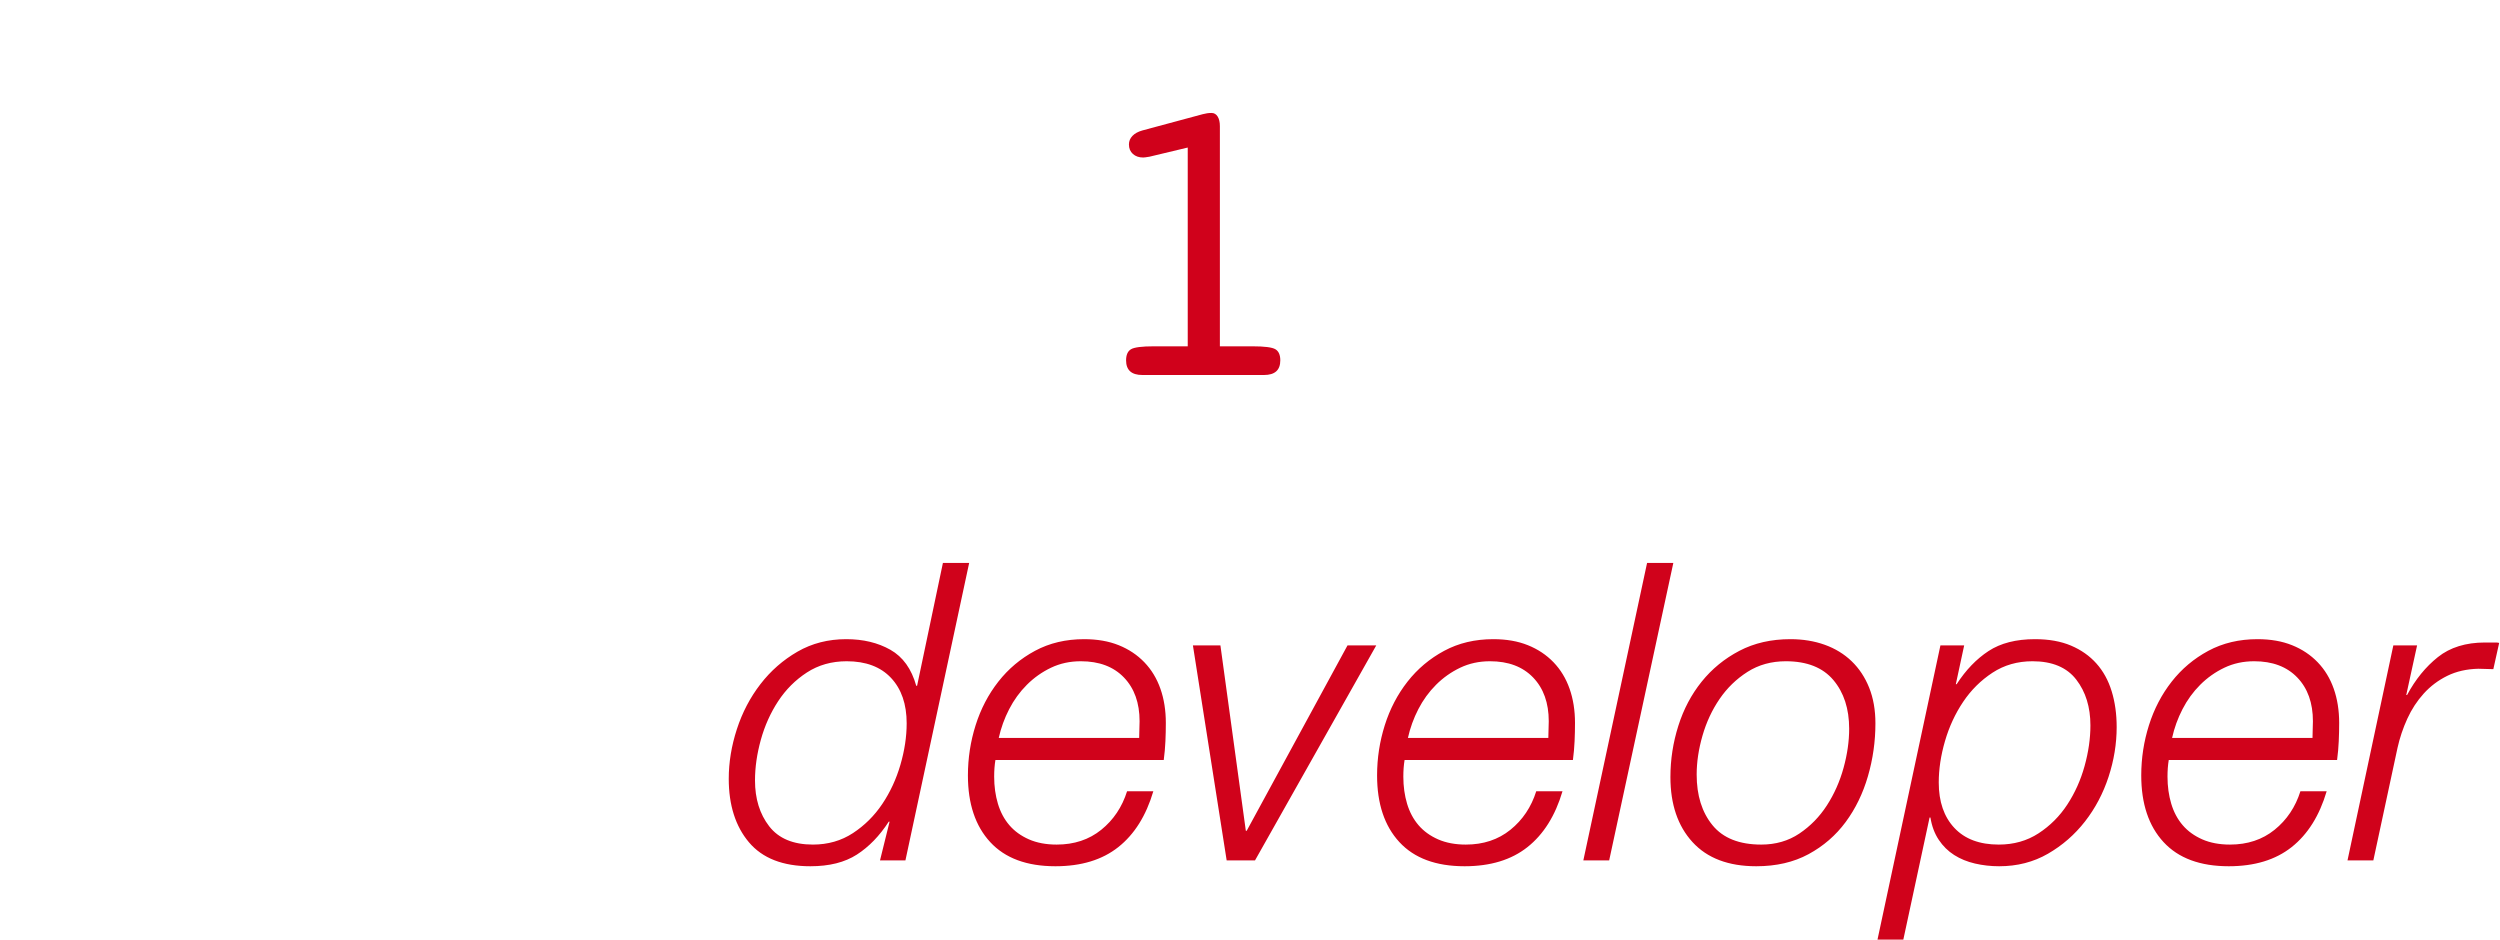
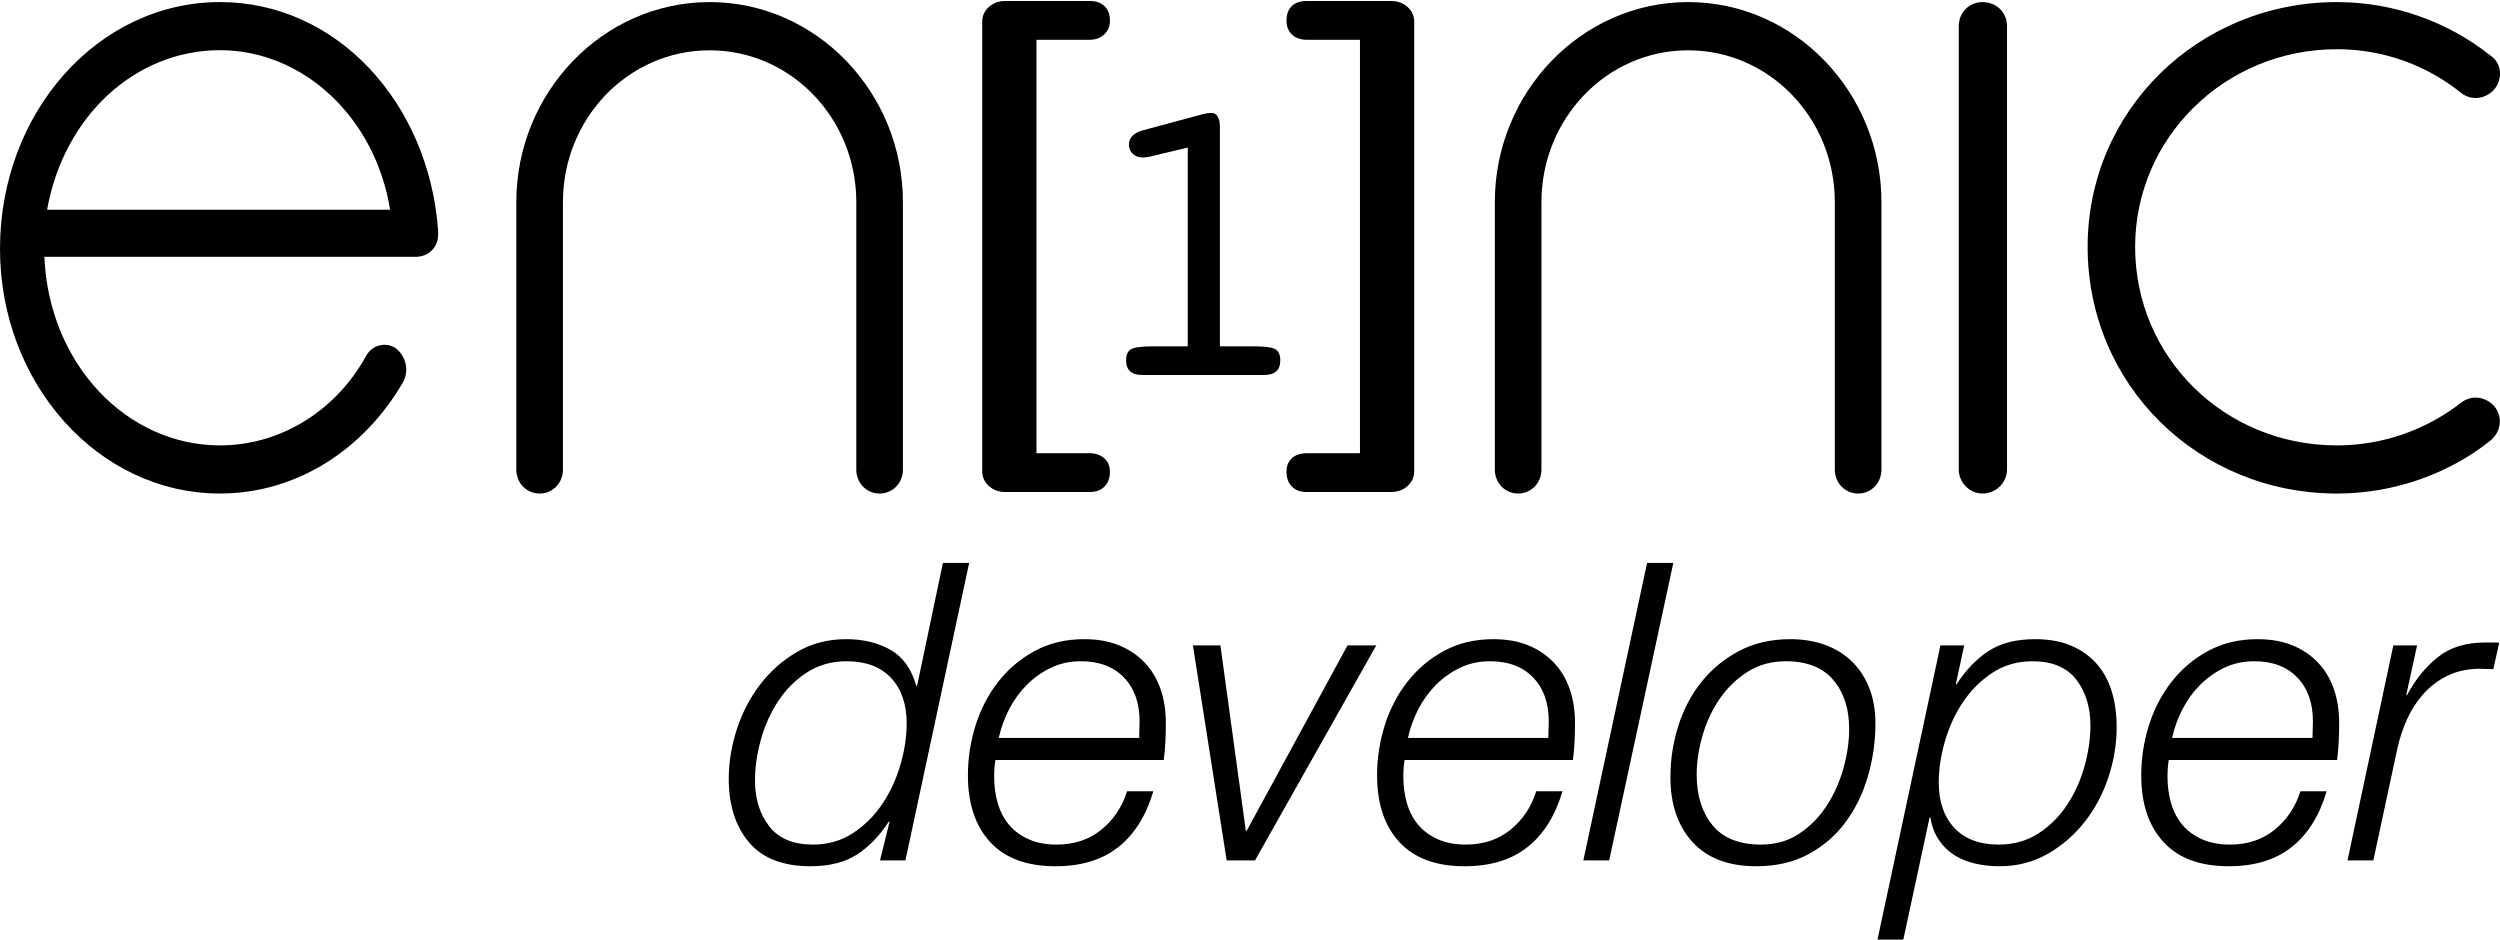
<svg xmlns="http://www.w3.org/2000/svg" width="1200px" height="451px" viewBox="0 0 1200 451" version="1.1">
  <defs />
  <g id="Page-1" stroke="none" stroke-width="1" fill="none" fill-rule="evenodd">
-     <g id="logo" transform="translate(-1, -121)">
+     <g id="logo" transform="translate(-1, -121)" fill="#000000">
      <path d="M1,240.44 C1,174.96 48.02,122 106.61,122 C162.502,122 206.88,170.15 211.31,231.77 L211.31,233.685 C211.31,239.933 206.434,244.267 200.675,244.267 L22.295,244.267 C24.501,295.787 61.793,334.787 106.605,334.787 C135.445,334.787 162.055,318.41 176.685,291.931 C179.797,286.161 186.461,285.204 190.896,288.076 C195.796,291.931 197.56,298.683 194.449,304.453 C175.803,336.703 143.409,357.893 106.609,357.893 C48.019,357.893 0.999,304.934 0.999,240.433 M23.616,221.663 L188.246,221.663 C181.14,177.343 146.519,145.093 106.606,145.093 C65.784,145.093 31.606,176.889 23.615,221.663" id="Shape" fill-rule="nonzero" />
      <path d="M811.32,122 C760.03,122 718.52,165.42 718.52,218.01 L718.52,346.34 C718.52,353.081 723.644,357.903 729.696,357.903 C735.772,357.903 740.896,353.081 740.896,346.34 L740.896,218.01 C740.896,177.97 772.126,145.15 811.316,145.15 C850.476,145.15 881.716,177.97 881.716,218.01 L881.716,346.34 C881.716,353.081 886.84,357.903 892.916,357.903 C898.966,357.903 904.092,353.081 904.092,346.34 L904.092,218.01 C904.092,165.423 862.611,122 811.322,122" id="Shape" fill-rule="nonzero" />
      <path d="M341.63,122 C290.34,122 248.83,165.42 248.83,218.01 L248.83,346.34 C248.83,353.081 253.954,357.903 260.006,357.903 C266.082,357.903 271.206,353.081 271.206,346.34 L271.206,218.01 C271.206,177.97 302.436,145.15 341.626,145.15 C380.786,145.15 412.026,177.97 412.026,218.01 L412.026,346.34 C412.026,353.081 417.15,357.903 423.226,357.903 C429.276,357.903 434.402,353.081 434.402,346.34 L434.402,218.01 C434.402,165.423 392.921,122 341.632,122 L552.101,0.833" id="Shape" fill-rule="nonzero" />
      <path d="M941.21,133.564 C941.21,126.812 946.406,122 952.567,122 C959.173,122 964.369,126.812 964.369,133.564 L964.369,346.354 C964.369,352.602 959.173,357.893 952.567,357.893 C946.406,357.893 941.21,352.602 941.21,346.354 L941.21,133.564" id="Shape" fill-rule="nonzero" />
      <path d="M1003.06,239.48 C1003.06,174 1056.25,122 1122.75,122 C1150.291,122 1176.441,131.624 1196.85,148 C1201.598,151.376 1202.542,158.582 1198.292,163.873 C1194.464,168.206 1187.827,169.668 1182.607,165.813 C1165.978,152.334 1145.073,144.623 1122.752,144.623 C1068.612,144.623 1025.862,187.479 1025.862,239.483 C1025.862,292.417 1068.616,334.793 1122.752,334.793 C1145.073,334.793 1165.982,327.083 1182.607,314.083 C1187.827,310.228 1194.464,311.689 1198.292,316.023 C1202.543,321.314 1201.598,328.545 1195.906,332.878 C1176.443,348.272 1150.294,357.898 1122.756,357.898 C1056.266,357.898 1003.066,305.898 1003.066,239.478" id="Shape" fill-rule="nonzero" />
-       <path d="M435.6,534 L423.4,534 L428,515.4 L427.6,515.4 C423.2,522.2 418.1,527.467 412.3,531.2 C406.5,534.933 399.067,536.8 390,536.8 C376.8,536.8 366.967,532.967 360.5,525.3 C354.033,517.633 350.8,507.467 350.8,494.8 C350.8,486.933 352.1,479 354.7,471 C357.3,463 361.067,455.8 366,449.4 C370.933,443 376.867,437.8 383.8,433.8 C390.733,429.8 398.533,427.8 407.2,427.8 C415.333,427.8 422.4,429.5 428.4,432.9 C434.4,436.3 438.533,442.067 440.8,450.2 L441.2,450.2 L453.6,391.2 L466.2,391.2 L435.6,534 Z M391.2,526.4 C398.4,526.4 404.8,524.567 410.4,520.9 C416,517.233 420.7,512.567 424.5,506.9 C428.3,501.233 431.2,494.967 433.2,488.1 C435.2,481.233 436.2,474.6 436.2,468.2 C436.2,459 433.7,451.733 428.7,446.4 C423.7,441.067 416.6,438.4 407.4,438.4 C400.2,438.4 393.833,440.2 388.3,443.8 C382.767,447.4 378.167,452 374.5,457.6 C370.833,463.2 368.067,469.367 366.2,476.1 C364.333,482.833 363.4,489.333 363.4,495.6 C363.4,504.4 365.667,511.733 370.2,517.6 C374.733,523.467 381.733,526.4 391.2,526.4 Z M547.8,475.2 C547.8,473.733 547.833,472.367 547.9,471.1 C547.967,469.833 548,468.533 548,467.2 C548,458.4 545.5,451.4 540.5,446.2 C535.5,441 528.6,438.4 519.8,438.4 C514.6,438.4 509.833,439.433 505.5,441.5 C501.167,443.567 497.3,446.3 493.9,449.7 C490.5,453.1 487.667,457 485.4,461.4 C483.133,465.8 481.467,470.4 480.4,475.2 L547.8,475.2 Z M478.8,485.8 C478.4,488.2 478.2,490.867 478.2,493.8 C478.2,498.467 478.8,502.8 480,506.8 C481.2,510.8 483.033,514.233 485.5,517.1 C487.967,519.967 491.1,522.233 494.9,523.9 C498.7,525.567 503.133,526.4 508.2,526.4 C516.6,526.4 523.733,524.033 529.6,519.3 C535.467,514.567 539.6,508.4 542,500.8 L554.6,500.8 C551.133,512.533 545.533,521.467 537.8,527.6 C530.067,533.733 520,536.8 507.6,536.8 C493.867,536.8 483.433,532.933 476.3,525.2 C469.167,517.467 465.6,506.8 465.6,493.2 C465.6,484.933 466.833,476.9 469.3,469.1 C471.767,461.3 475.4,454.333 480.2,448.2 C485,442.067 490.867,437.133 497.8,433.4 C504.733,429.667 512.6,427.8 521.4,427.8 C527.667,427.8 533.2,428.767 538,430.7 C542.8,432.633 546.9,435.367 550.3,438.9 C553.7,442.433 556.267,446.667 558,451.6 C559.733,456.533 560.6,462 560.6,468 C560.6,470.933 560.533,473.867 560.4,476.8 C560.267,479.733 560,482.733 559.6,485.8 L478.8,485.8 Z M573.6,430.8 L589.8,534 L603.4,534 L661.6,430.8 L647.8,430.8 L599.4,519.8 L599,519.8 L586.8,430.8 L573.6,430.8 Z M744.2,475.2 C744.2,473.733 744.233,472.367 744.3,471.1 C744.367,469.833 744.4,468.533 744.4,467.2 C744.4,458.4 741.9,451.4 736.9,446.2 C731.9,441 725,438.4 716.2,438.4 C711,438.4 706.233,439.433 701.9,441.5 C697.567,443.567 693.7,446.3 690.3,449.7 C686.9,453.1 684.067,457 681.8,461.4 C679.533,465.8 677.867,470.4 676.8,475.2 L744.2,475.2 Z M675.2,485.8 C674.8,488.2 674.6,490.867 674.6,493.8 C674.6,498.467 675.2,502.8 676.4,506.8 C677.6,510.8 679.433,514.233 681.9,517.1 C684.367,519.967 687.5,522.233 691.3,523.9 C695.1,525.567 699.533,526.4 704.6,526.4 C713,526.4 720.133,524.033 726,519.3 C731.867,514.567 736,508.4 738.4,500.8 L751,500.8 C747.533,512.533 741.933,521.467 734.2,527.6 C726.467,533.733 716.4,536.8 704,536.8 C690.267,536.8 679.833,532.933 672.7,525.2 C665.567,517.467 662,506.8 662,493.2 C662,484.933 663.233,476.9 665.7,469.1 C668.167,461.3 671.8,454.333 676.6,448.2 C681.4,442.067 687.267,437.133 694.2,433.4 C701.133,429.667 709,427.8 717.8,427.8 C724.067,427.8 729.6,428.767 734.4,430.7 C739.2,432.633 743.3,435.367 746.7,438.9 C750.1,442.433 752.667,446.667 754.4,451.6 C756.133,456.533 757,462 757,468 C757,470.933 756.933,473.867 756.8,476.8 C756.667,479.733 756.4,482.733 756,485.8 L675.2,485.8 Z M791.6,391.2 L804.2,391.2 L773.4,534 L761,534 L791.6,391.2 Z M846.4,526.4 C853.333,526.4 859.433,524.633 864.7,521.1 C869.967,517.567 874.367,513.067 877.9,507.6 C881.433,502.133 884.1,496.133 885.9,489.6 C887.7,483.067 888.6,476.8 888.6,470.8 C888.6,461.2 886.067,453.4 881,447.4 C875.933,441.4 868.333,438.4 858.2,438.4 C851.267,438.4 845.133,440.1 839.8,443.5 C834.467,446.9 830,451.233 826.4,456.5 C822.8,461.767 820.067,467.633 818.2,474.1 C816.333,480.567 815.4,486.8 815.4,492.8 C815.4,502.8 817.933,510.9 823,517.1 C828.067,523.3 835.867,526.4 846.4,526.4 Z M860.4,427.8 C866.4,427.8 871.9,428.7 876.9,430.5 C881.9,432.3 886.2,434.933 889.8,438.4 C893.4,441.867 896.2,446.1 898.2,451.1 C900.2,456.1 901.2,461.8 901.2,468.2 C901.2,476.867 900,485.333 897.6,493.6 C895.2,501.867 891.633,509.2 886.9,515.6 C882.167,522 876.233,527.133 869.1,531 C861.967,534.867 853.6,536.8 844,536.8 C830.667,536.8 820.467,532.933 813.4,525.2 C806.333,517.467 802.8,507.067 802.8,494 C802.8,485.6 804.067,477.4 806.6,469.4 C809.133,461.4 812.867,454.333 817.8,448.2 C822.733,442.067 828.767,437.133 835.9,433.4 C843.033,429.667 851.2,427.8 860.4,427.8 Z M932.4,430.8 L943.8,430.8 L939.8,449.4 L940.2,449.4 C944.6,442.6 949.7,437.3 955.5,433.5 C961.3,429.7 968.733,427.8 977.8,427.8 C984.467,427.8 990.233,428.833 995.1,430.9 C999.967,432.967 1004.033,435.833 1007.3,439.5 C1010.567,443.167 1013,447.6 1014.6,452.8 C1016.2,458 1017,463.733 1017,470 C1017,478 1015.7,485.967 1013.1,493.9 C1010.5,501.833 1006.733,508.967 1001.8,515.3 C996.867,521.633 990.933,526.8 984,530.8 C977.067,534.8 969.267,536.8 960.6,536.8 C956.6,536.8 952.733,536.367 949,535.5 C945.267,534.633 941.933,533.267 939,531.4 C936.067,529.533 933.6,527.1 931.6,524.1 C929.6,521.1 928.267,517.533 927.6,513.4 L927.2,513.4 L914.6,572 L902.2,572 L932.4,430.8 Z M976.6,438.4 C969.4,438.4 963,440.233 957.4,443.9 C951.8,447.567 947.1,452.233 943.3,457.9 C939.5,463.567 936.6,469.833 934.6,476.7 C932.6,483.567 931.6,490.2 931.6,496.6 C931.6,505.8 934.1,513.067 939.1,518.4 C944.1,523.733 951.2,526.4 960.4,526.4 C967.6,526.4 973.967,524.6 979.5,521 C985.033,517.4 989.633,512.8 993.3,507.2 C996.967,501.6 999.733,495.433 1001.6,488.7 C1003.467,481.967 1004.4,475.467 1004.4,469.2 C1004.4,460.4 1002.133,453.067 997.6,447.2 C993.067,441.333 986.067,438.4 976.6,438.4 Z M1111,475.2 C1111,473.733 1111.033,472.367 1111.1,471.1 C1111.167,469.833 1111.2,468.533 1111.2,467.2 C1111.2,458.4 1108.7,451.4 1103.7,446.2 C1098.7,441 1091.8,438.4 1083,438.4 C1077.8,438.4 1073.033,439.433 1068.7,441.5 C1064.367,443.567 1060.5,446.3 1057.1,449.7 C1053.7,453.1 1050.867,457 1048.6,461.4 C1046.333,465.8 1044.667,470.4 1043.6,475.2 L1111,475.2 Z M1042,485.8 C1041.6,488.2 1041.4,490.867 1041.4,493.8 C1041.4,498.467 1042,502.8 1043.2,506.8 C1044.4,510.8 1046.233,514.233 1048.7,517.1 C1051.167,519.967 1054.3,522.233 1058.1,523.9 C1061.9,525.567 1066.333,526.4 1071.4,526.4 C1079.8,526.4 1086.933,524.033 1092.8,519.3 C1098.667,514.567 1102.8,508.4 1105.2,500.8 L1117.8,500.8 C1114.333,512.533 1108.733,521.467 1101,527.6 C1093.267,533.733 1083.2,536.8 1070.8,536.8 C1057.067,536.8 1046.633,532.933 1039.5,525.2 C1032.367,517.467 1028.8,506.8 1028.8,493.2 C1028.8,484.933 1030.033,476.9 1032.5,469.1 C1034.967,461.3 1038.6,454.333 1043.4,448.2 C1048.2,442.067 1054.067,437.133 1061,433.4 C1067.933,429.667 1075.8,427.8 1084.6,427.8 C1090.867,427.8 1096.4,428.767 1101.2,430.7 C1106,432.633 1110.1,435.367 1113.5,438.9 C1116.9,442.433 1119.467,446.667 1121.2,451.6 C1122.933,456.533 1123.8,462 1123.8,468 C1123.8,470.933 1123.733,473.867 1123.6,476.8 C1123.467,479.733 1123.2,482.733 1122.8,485.8 L1042,485.8 Z M1149.8,430.8 L1127.8,534 L1140.2,534 L1151.8,480 C1152.867,475.2 1154.433,470.533 1156.5,466 C1158.567,461.467 1161.2,457.433 1164.4,453.9 C1167.6,450.367 1171.367,447.533 1175.7,445.4 C1180.033,443.267 1185,442.133 1190.6,442 C1191.8,442 1193,442.033 1194.2,442.1 C1195.4,442.167 1196.6,442.2 1197.8,442.2 L1200.6,429.6 C1200.067,429.467 1199.533,429.4 1199,429.4 L1193.8,429.4 C1184.6,429.4 1177.067,431.733 1171.2,436.4 C1165.333,441.067 1160.4,447.133 1156.4,454.6 L1156,454.6 L1161.2,430.8 L1149.8,430.8 Z" id="developer-outlines" fill="#D0021B" />
-       <path d="M552.752,196.215 L550.848,196.508 C550.425,196.573 550.051,196.605 549.725,196.605 C547.707,196.605 546.063,196.036 544.793,194.896 C543.524,193.757 542.889,192.243 542.889,190.355 C542.889,188.793 543.442,187.426 544.549,186.254 C545.656,185.082 547.251,184.203 549.334,183.617 L578.338,175.805 C579.054,175.609 579.754,175.463 580.438,175.365 C581.122,175.268 581.821,175.219 582.538,175.219 C583.775,175.219 584.751,175.788 585.467,176.928 C586.183,178.067 586.541,179.613 586.541,181.566 L586.541,287.23 L602.166,287.23 C607.961,287.23 611.639,287.702 613.202,288.646 C614.764,289.591 615.545,291.365 615.545,293.969 C615.545,296.313 614.894,298.07 613.592,299.242 C612.29,300.414 610.337,301 607.733,301 L549.334,301 C546.73,301 544.777,300.414 543.475,299.242 C542.173,298.07 541.522,296.313 541.522,293.969 C541.522,291.365 542.303,289.591 543.866,288.646 C545.428,287.702 549.107,287.23 554.901,287.23 L571.112,287.23 L571.112,191.82 L552.752,196.215 Z" id="[1]" fill="#D0011B" />
+       <path d="M435.6,534 L423.4,534 L428,515.4 L427.6,515.4 C423.2,522.2 418.1,527.467 412.3,531.2 C406.5,534.933 399.067,536.8 390,536.8 C376.8,536.8 366.967,532.967 360.5,525.3 C354.033,517.633 350.8,507.467 350.8,494.8 C350.8,486.933 352.1,479 354.7,471 C357.3,463 361.067,455.8 366,449.4 C370.933,443 376.867,437.8 383.8,433.8 C390.733,429.8 398.533,427.8 407.2,427.8 C415.333,427.8 422.4,429.5 428.4,432.9 C434.4,436.3 438.533,442.067 440.8,450.2 L441.2,450.2 L453.6,391.2 L466.2,391.2 L435.6,534 Z M391.2,526.4 C398.4,526.4 404.8,524.567 410.4,520.9 C416,517.233 420.7,512.567 424.5,506.9 C428.3,501.233 431.2,494.967 433.2,488.1 C435.2,481.233 436.2,474.6 436.2,468.2 C436.2,459 433.7,451.733 428.7,446.4 C423.7,441.067 416.6,438.4 407.4,438.4 C400.2,438.4 393.833,440.2 388.3,443.8 C382.767,447.4 378.167,452 374.5,457.6 C370.833,463.2 368.067,469.367 366.2,476.1 C364.333,482.833 363.4,489.333 363.4,495.6 C363.4,504.4 365.667,511.733 370.2,517.6 C374.733,523.467 381.733,526.4 391.2,526.4 Z M547.8,475.2 C547.8,473.733 547.833,472.367 547.9,471.1 C547.967,469.833 548,468.533 548,467.2 C548,458.4 545.5,451.4 540.5,446.2 C535.5,441 528.6,438.4 519.8,438.4 C514.6,438.4 509.833,439.433 505.5,441.5 C501.167,443.567 497.3,446.3 493.9,449.7 C490.5,453.1 487.667,457 485.4,461.4 C483.133,465.8 481.467,470.4 480.4,475.2 L547.8,475.2 Z M478.8,485.8 C478.4,488.2 478.2,490.867 478.2,493.8 C478.2,498.467 478.8,502.8 480,506.8 C481.2,510.8 483.033,514.233 485.5,517.1 C487.967,519.967 491.1,522.233 494.9,523.9 C498.7,525.567 503.133,526.4 508.2,526.4 C516.6,526.4 523.733,524.033 529.6,519.3 C535.467,514.567 539.6,508.4 542,500.8 L554.6,500.8 C551.133,512.533 545.533,521.467 537.8,527.6 C530.067,533.733 520,536.8 507.6,536.8 C493.867,536.8 483.433,532.933 476.3,525.2 C469.167,517.467 465.6,506.8 465.6,493.2 C465.6,484.933 466.833,476.9 469.3,469.1 C471.767,461.3 475.4,454.333 480.2,448.2 C485,442.067 490.867,437.133 497.8,433.4 C504.733,429.667 512.6,427.8 521.4,427.8 C527.667,427.8 533.2,428.767 538,430.7 C542.8,432.633 546.9,435.367 550.3,438.9 C553.7,442.433 556.267,446.667 558,451.6 C559.733,456.533 560.6,462 560.6,468 C560.6,470.933 560.533,473.867 560.4,476.8 C560.267,479.733 560,482.733 559.6,485.8 L478.8,485.8 Z M573.6,430.8 L589.8,534 L603.4,534 L661.6,430.8 L647.8,430.8 L599.4,519.8 L599,519.8 L586.8,430.8 L573.6,430.8 Z M744.2,475.2 C744.2,473.733 744.233,472.367 744.3,471.1 C744.367,469.833 744.4,468.533 744.4,467.2 C744.4,458.4 741.9,451.4 736.9,446.2 C731.9,441 725,438.4 716.2,438.4 C711,438.4 706.233,439.433 701.9,441.5 C697.567,443.567 693.7,446.3 690.3,449.7 C686.9,453.1 684.067,457 681.8,461.4 C679.533,465.8 677.867,470.4 676.8,475.2 L744.2,475.2 Z M675.2,485.8 C674.8,488.2 674.6,490.867 674.6,493.8 C674.6,498.467 675.2,502.8 676.4,506.8 C677.6,510.8 679.433,514.233 681.9,517.1 C684.367,519.967 687.5,522.233 691.3,523.9 C695.1,525.567 699.533,526.4 704.6,526.4 C713,526.4 720.133,524.033 726,519.3 C731.867,514.567 736,508.4 738.4,500.8 L751,500.8 C747.533,512.533 741.933,521.467 734.2,527.6 C726.467,533.733 716.4,536.8 704,536.8 C690.267,536.8 679.833,532.933 672.7,525.2 C665.567,517.467 662,506.8 662,493.2 C662,484.933 663.233,476.9 665.7,469.1 C668.167,461.3 671.8,454.333 676.6,448.2 C681.4,442.067 687.267,437.133 694.2,433.4 C701.133,429.667 709,427.8 717.8,427.8 C724.067,427.8 729.6,428.767 734.4,430.7 C739.2,432.633 743.3,435.367 746.7,438.9 C750.1,442.433 752.667,446.667 754.4,451.6 C756.133,456.533 757,462 757,468 C757,470.933 756.933,473.867 756.8,476.8 C756.667,479.733 756.4,482.733 756,485.8 L675.2,485.8 Z M791.6,391.2 L804.2,391.2 L773.4,534 L761,534 L791.6,391.2 Z M846.4,526.4 C853.333,526.4 859.433,524.633 864.7,521.1 C869.967,517.567 874.367,513.067 877.9,507.6 C881.433,502.133 884.1,496.133 885.9,489.6 C887.7,483.067 888.6,476.8 888.6,470.8 C888.6,461.2 886.067,453.4 881,447.4 C875.933,441.4 868.333,438.4 858.2,438.4 C851.267,438.4 845.133,440.1 839.8,443.5 C834.467,446.9 830,451.233 826.4,456.5 C822.8,461.767 820.067,467.633 818.2,474.1 C816.333,480.567 815.4,486.8 815.4,492.8 C815.4,502.8 817.933,510.9 823,517.1 C828.067,523.3 835.867,526.4 846.4,526.4 Z M860.4,427.8 C866.4,427.8 871.9,428.7 876.9,430.5 C881.9,432.3 886.2,434.933 889.8,438.4 C893.4,441.867 896.2,446.1 898.2,451.1 C900.2,456.1 901.2,461.8 901.2,468.2 C901.2,476.867 900,485.333 897.6,493.6 C895.2,501.867 891.633,509.2 886.9,515.6 C882.167,522 876.233,527.133 869.1,531 C861.967,534.867 853.6,536.8 844,536.8 C830.667,536.8 820.467,532.933 813.4,525.2 C806.333,517.467 802.8,507.067 802.8,494 C802.8,485.6 804.067,477.4 806.6,469.4 C809.133,461.4 812.867,454.333 817.8,448.2 C822.733,442.067 828.767,437.133 835.9,433.4 C843.033,429.667 851.2,427.8 860.4,427.8 Z M932.4,430.8 L943.8,430.8 L939.8,449.4 L940.2,449.4 C944.6,442.6 949.7,437.3 955.5,433.5 C961.3,429.7 968.733,427.8 977.8,427.8 C984.467,427.8 990.233,428.833 995.1,430.9 C999.967,432.967 1004.033,435.833 1007.3,439.5 C1010.567,443.167 1013,447.6 1014.6,452.8 C1016.2,458 1017,463.733 1017,470 C1017,478 1015.7,485.967 1013.1,493.9 C1010.5,501.833 1006.733,508.967 1001.8,515.3 C996.867,521.633 990.933,526.8 984,530.8 C977.067,534.8 969.267,536.8 960.6,536.8 C956.6,536.8 952.733,536.367 949,535.5 C945.267,534.633 941.933,533.267 939,531.4 C936.067,529.533 933.6,527.1 931.6,524.1 C929.6,521.1 928.267,517.533 927.6,513.4 L927.2,513.4 L914.6,572 L902.2,572 L932.4,430.8 Z M976.6,438.4 C969.4,438.4 963,440.233 957.4,443.9 C951.8,447.567 947.1,452.233 943.3,457.9 C939.5,463.567 936.6,469.833 934.6,476.7 C932.6,483.567 931.6,490.2 931.6,496.6 C931.6,505.8 934.1,513.067 939.1,518.4 C944.1,523.733 951.2,526.4 960.4,526.4 C967.6,526.4 973.967,524.6 979.5,521 C985.033,517.4 989.633,512.8 993.3,507.2 C996.967,501.6 999.733,495.433 1001.6,488.7 C1003.467,481.967 1004.4,475.467 1004.4,469.2 C1004.4,460.4 1002.133,453.067 997.6,447.2 C993.067,441.333 986.067,438.4 976.6,438.4 Z M1111,475.2 C1111,473.733 1111.033,472.367 1111.1,471.1 C1111.167,469.833 1111.2,468.533 1111.2,467.2 C1111.2,458.4 1108.7,451.4 1103.7,446.2 C1098.7,441 1091.8,438.4 1083,438.4 C1077.8,438.4 1073.033,439.433 1068.7,441.5 C1064.367,443.567 1060.5,446.3 1057.1,449.7 C1053.7,453.1 1050.867,457 1048.6,461.4 C1046.333,465.8 1044.667,470.4 1043.6,475.2 L1111,475.2 Z M1042,485.8 C1041.6,488.2 1041.4,490.867 1041.4,493.8 C1041.4,498.467 1042,502.8 1043.2,506.8 C1044.4,510.8 1046.233,514.233 1048.7,517.1 C1051.167,519.967 1054.3,522.233 1058.1,523.9 C1061.9,525.567 1066.333,526.4 1071.4,526.4 C1079.8,526.4 1086.933,524.033 1092.8,519.3 C1098.667,514.567 1102.8,508.4 1105.2,500.8 L1117.8,500.8 C1114.333,512.533 1108.733,521.467 1101,527.6 C1093.267,533.733 1083.2,536.8 1070.8,536.8 C1057.067,536.8 1046.633,532.933 1039.5,525.2 C1032.367,517.467 1028.8,506.8 1028.8,493.2 C1028.8,484.933 1030.033,476.9 1032.5,469.1 C1034.967,461.3 1038.6,454.333 1043.4,448.2 C1048.2,442.067 1054.067,437.133 1061,433.4 C1067.933,429.667 1075.8,427.8 1084.6,427.8 C1090.867,427.8 1096.4,428.767 1101.2,430.7 C1106,432.633 1110.1,435.367 1113.5,438.9 C1116.9,442.433 1119.467,446.667 1121.2,451.6 C1122.933,456.533 1123.8,462 1123.8,468 C1123.8,470.933 1123.733,473.867 1123.6,476.8 C1123.467,479.733 1123.2,482.733 1122.8,485.8 L1042,485.8 Z M1149.8,430.8 L1127.8,534 L1140.2,534 L1151.8,480 C1152.867,475.2 1154.433,470.533 1156.5,466 C1158.567,461.467 1161.2,457.433 1164.4,453.9 C1167.6,450.367 1171.367,447.533 1175.7,445.4 C1180.033,443.267 1185,442.133 1190.6,442 C1191.8,442 1193,442.033 1194.2,442.1 C1195.4,442.167 1196.6,442.2 1197.8,442.2 L1200.6,429.6 C1200.067,429.467 1199.533,429.4 1199,429.4 L1193.8,429.4 C1184.6,429.4 1177.067,431.733 1171.2,436.4 C1165.333,441.067 1160.4,447.133 1156.4,454.6 L1156,454.6 L1161.2,430.8 L1149.8,430.8 Z" id="developer-copy" />
+       <path d="M552.752,196.215 L550.848,196.508 C550.425,196.573 550.051,196.605 549.725,196.605 C547.707,196.605 546.063,196.036 544.793,194.896 C543.524,193.757 542.889,192.243 542.889,190.355 C542.889,188.793 543.442,187.426 544.549,186.254 C545.656,185.082 547.251,184.203 549.334,183.617 L578.338,175.805 C579.054,175.609 579.754,175.463 580.438,175.365 C581.122,175.268 581.821,175.219 582.538,175.219 C583.775,175.219 584.751,175.788 585.467,176.928 C586.183,178.067 586.541,179.613 586.541,181.566 L586.541,287.23 L602.166,287.23 C607.961,287.23 611.639,287.702 613.202,288.646 C614.764,289.591 615.545,291.365 615.545,293.969 C615.545,296.313 614.894,298.07 613.592,299.242 C612.29,300.414 610.337,301 607.733,301 L549.334,301 C546.73,301 544.777,300.414 543.475,299.242 C542.173,298.07 541.522,296.313 541.522,293.969 C541.522,291.365 542.303,289.591 543.866,288.646 C545.428,287.702 549.107,287.23 554.901,287.23 L571.112,287.23 L571.112,191.82 L552.752,196.215 Z" id="[1]" />
      <path d="M498.499,338.539 L523.929,338.539 C526.856,338.539 529.227,339.346 531.043,340.961 C532.86,342.576 533.768,344.745 533.768,347.47 C533.768,350.396 532.91,352.742 531.195,354.508 C529.479,356.274 527.158,357.157 524.232,357.157 L483.514,357.157 C480.386,357.157 477.762,356.199 475.643,354.281 C473.524,352.364 472.464,349.993 472.464,347.167 L472.464,131.469 C472.464,128.643 473.524,126.272 475.643,124.354 C477.762,122.437 480.386,121.479 483.514,121.479 L524.232,121.479 C527.158,121.479 529.479,122.311 531.195,123.976 C532.91,125.641 533.768,127.937 533.768,130.863 C533.768,133.588 532.86,135.808 531.043,137.523 C529.227,139.239 526.856,140.097 523.929,140.097 L498.499,140.097 L498.499,338.539 Z" id="Path" />
      <path d="M653.783,140.097 L628.353,140.097 C625.326,140.097 622.929,139.264 621.163,137.599 C619.397,135.934 618.514,133.689 618.514,130.863 C618.514,127.937 619.347,125.641 621.012,123.976 C622.677,122.311 625.023,121.479 628.05,121.479 L668.617,121.479 C671.846,121.479 674.52,122.437 676.639,124.354 C678.758,126.272 679.818,128.643 679.818,131.469 L679.818,347.167 C679.818,349.993 678.758,352.364 676.639,354.281 C674.52,356.199 671.846,357.157 668.617,357.157 L628.05,357.157 C625.124,357.157 622.803,356.274 621.087,354.508 C619.372,352.742 618.514,350.396 618.514,347.47 C618.514,344.644 619.397,342.449 621.163,340.885 C622.929,339.321 625.326,338.539 628.353,338.539 L653.783,338.539 L653.783,140.097 Z" id="Path" />
    </g>
  </g>
</svg>
